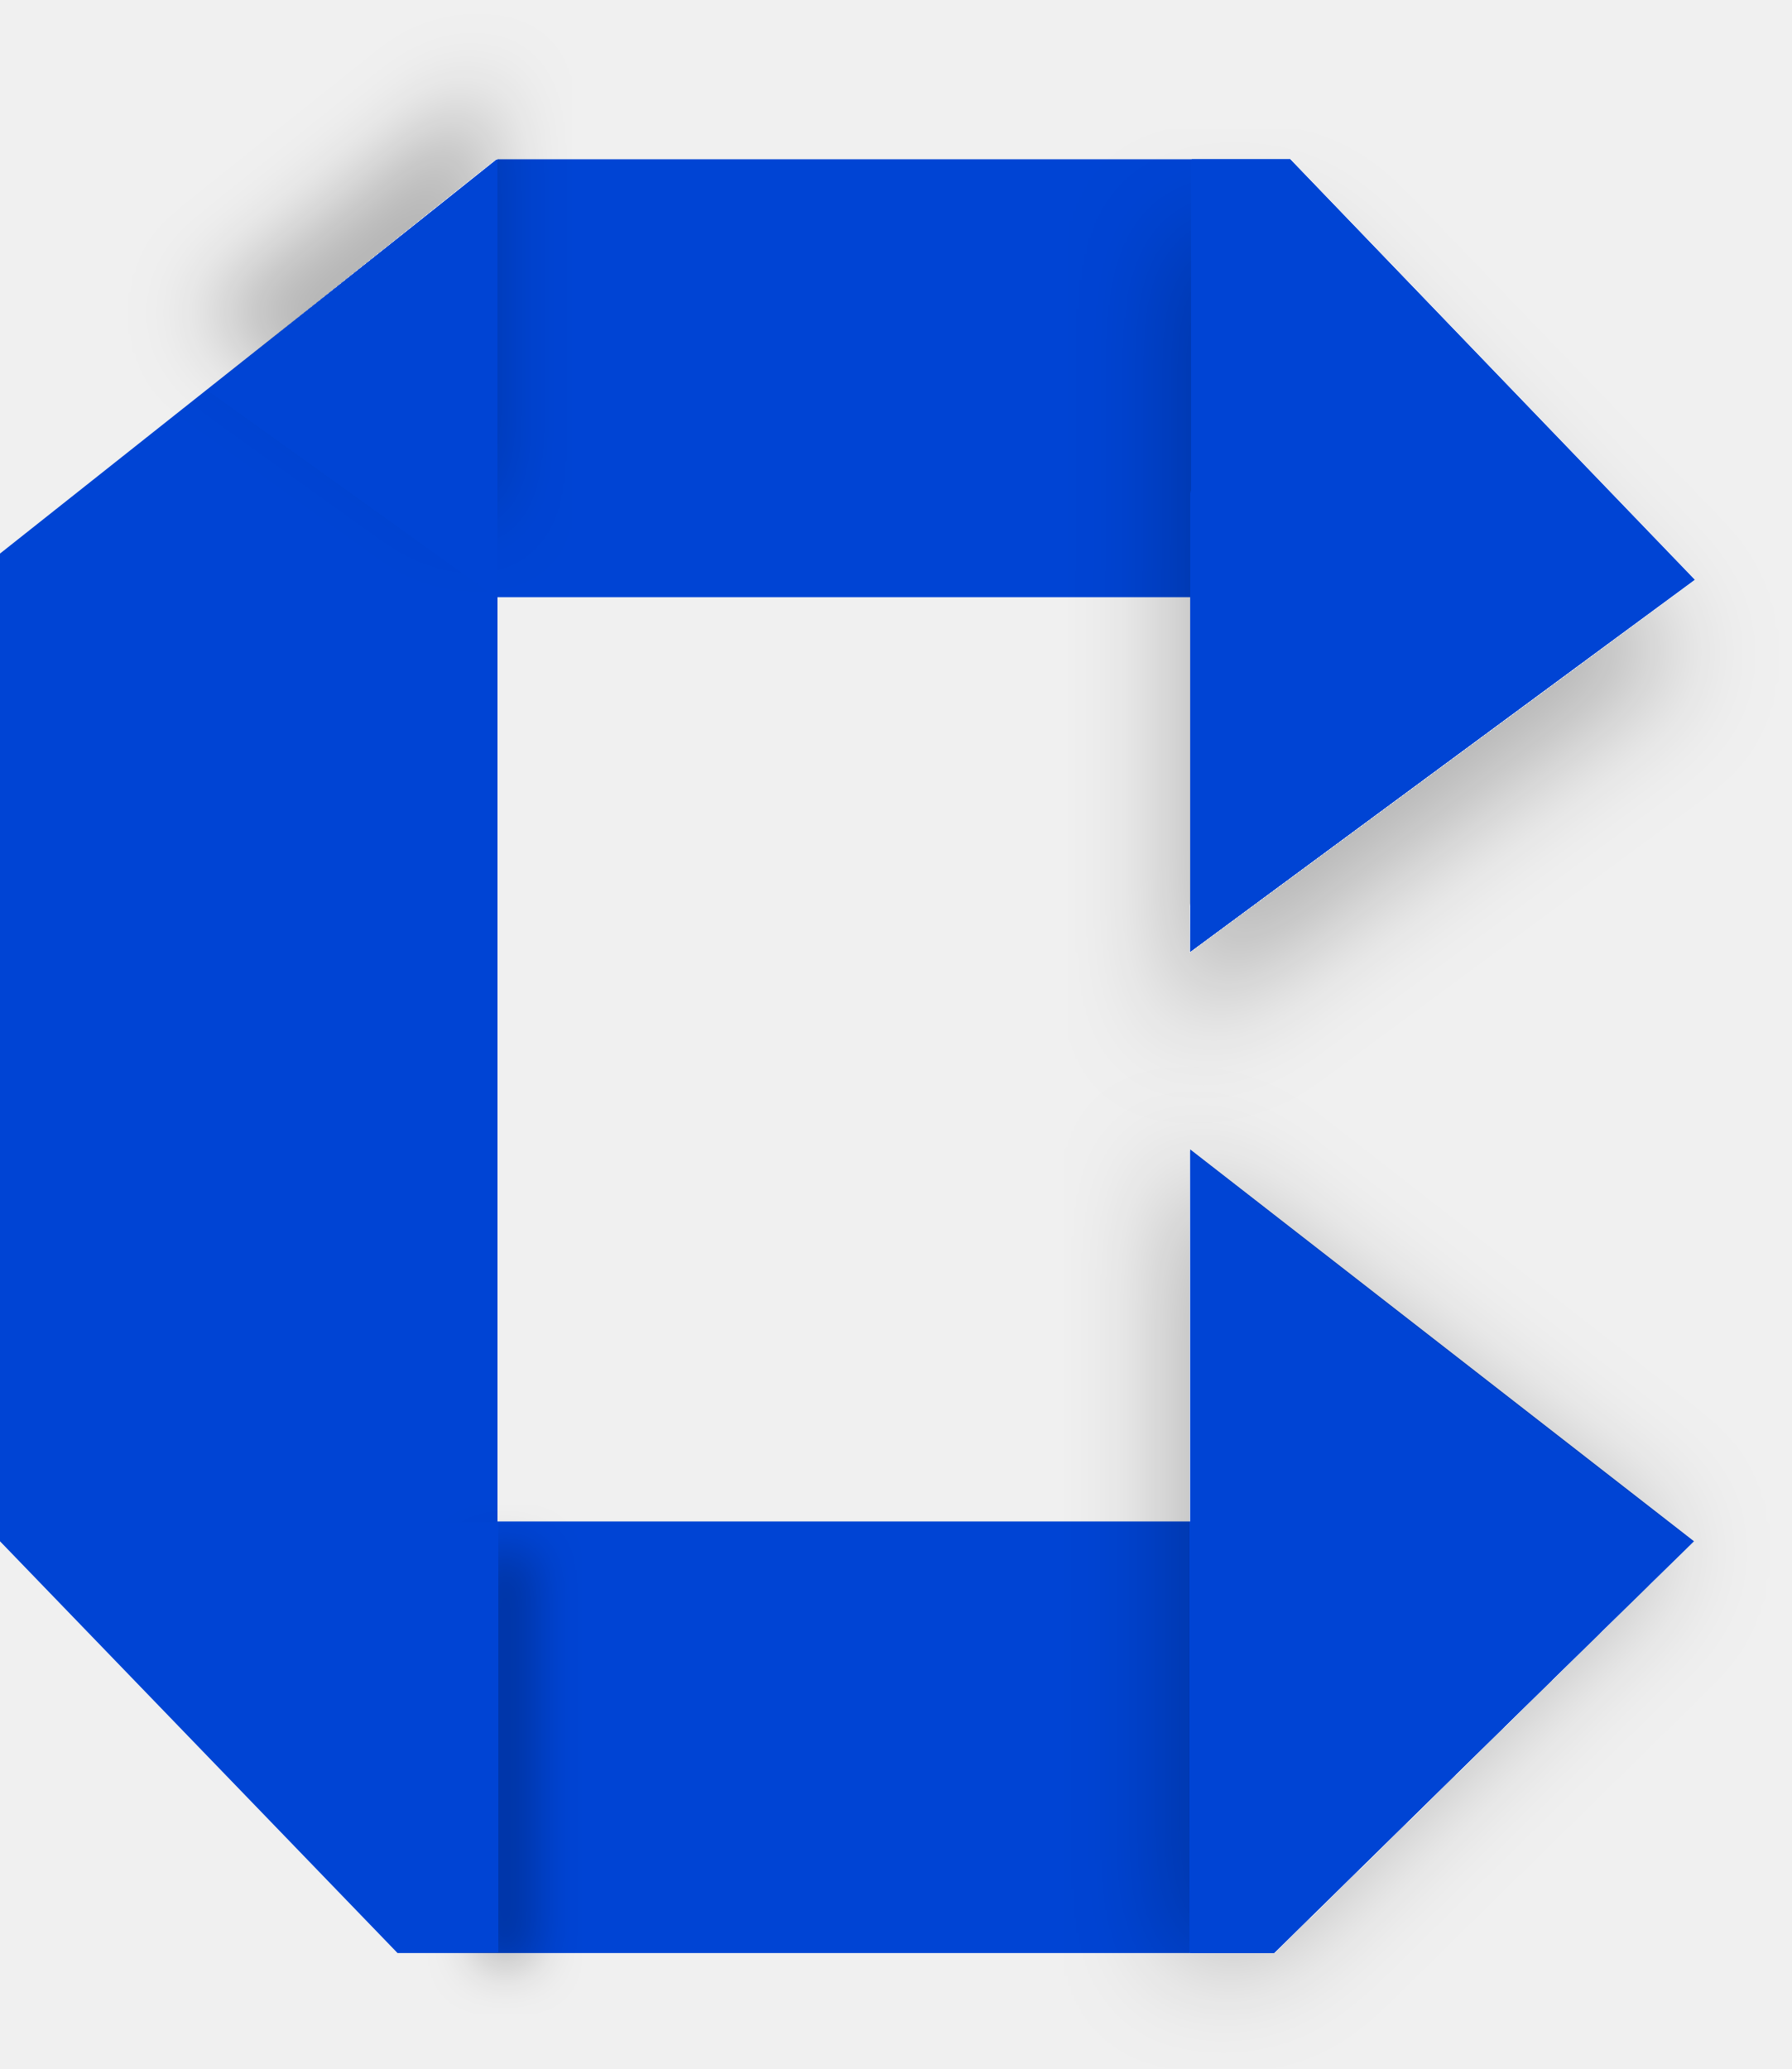
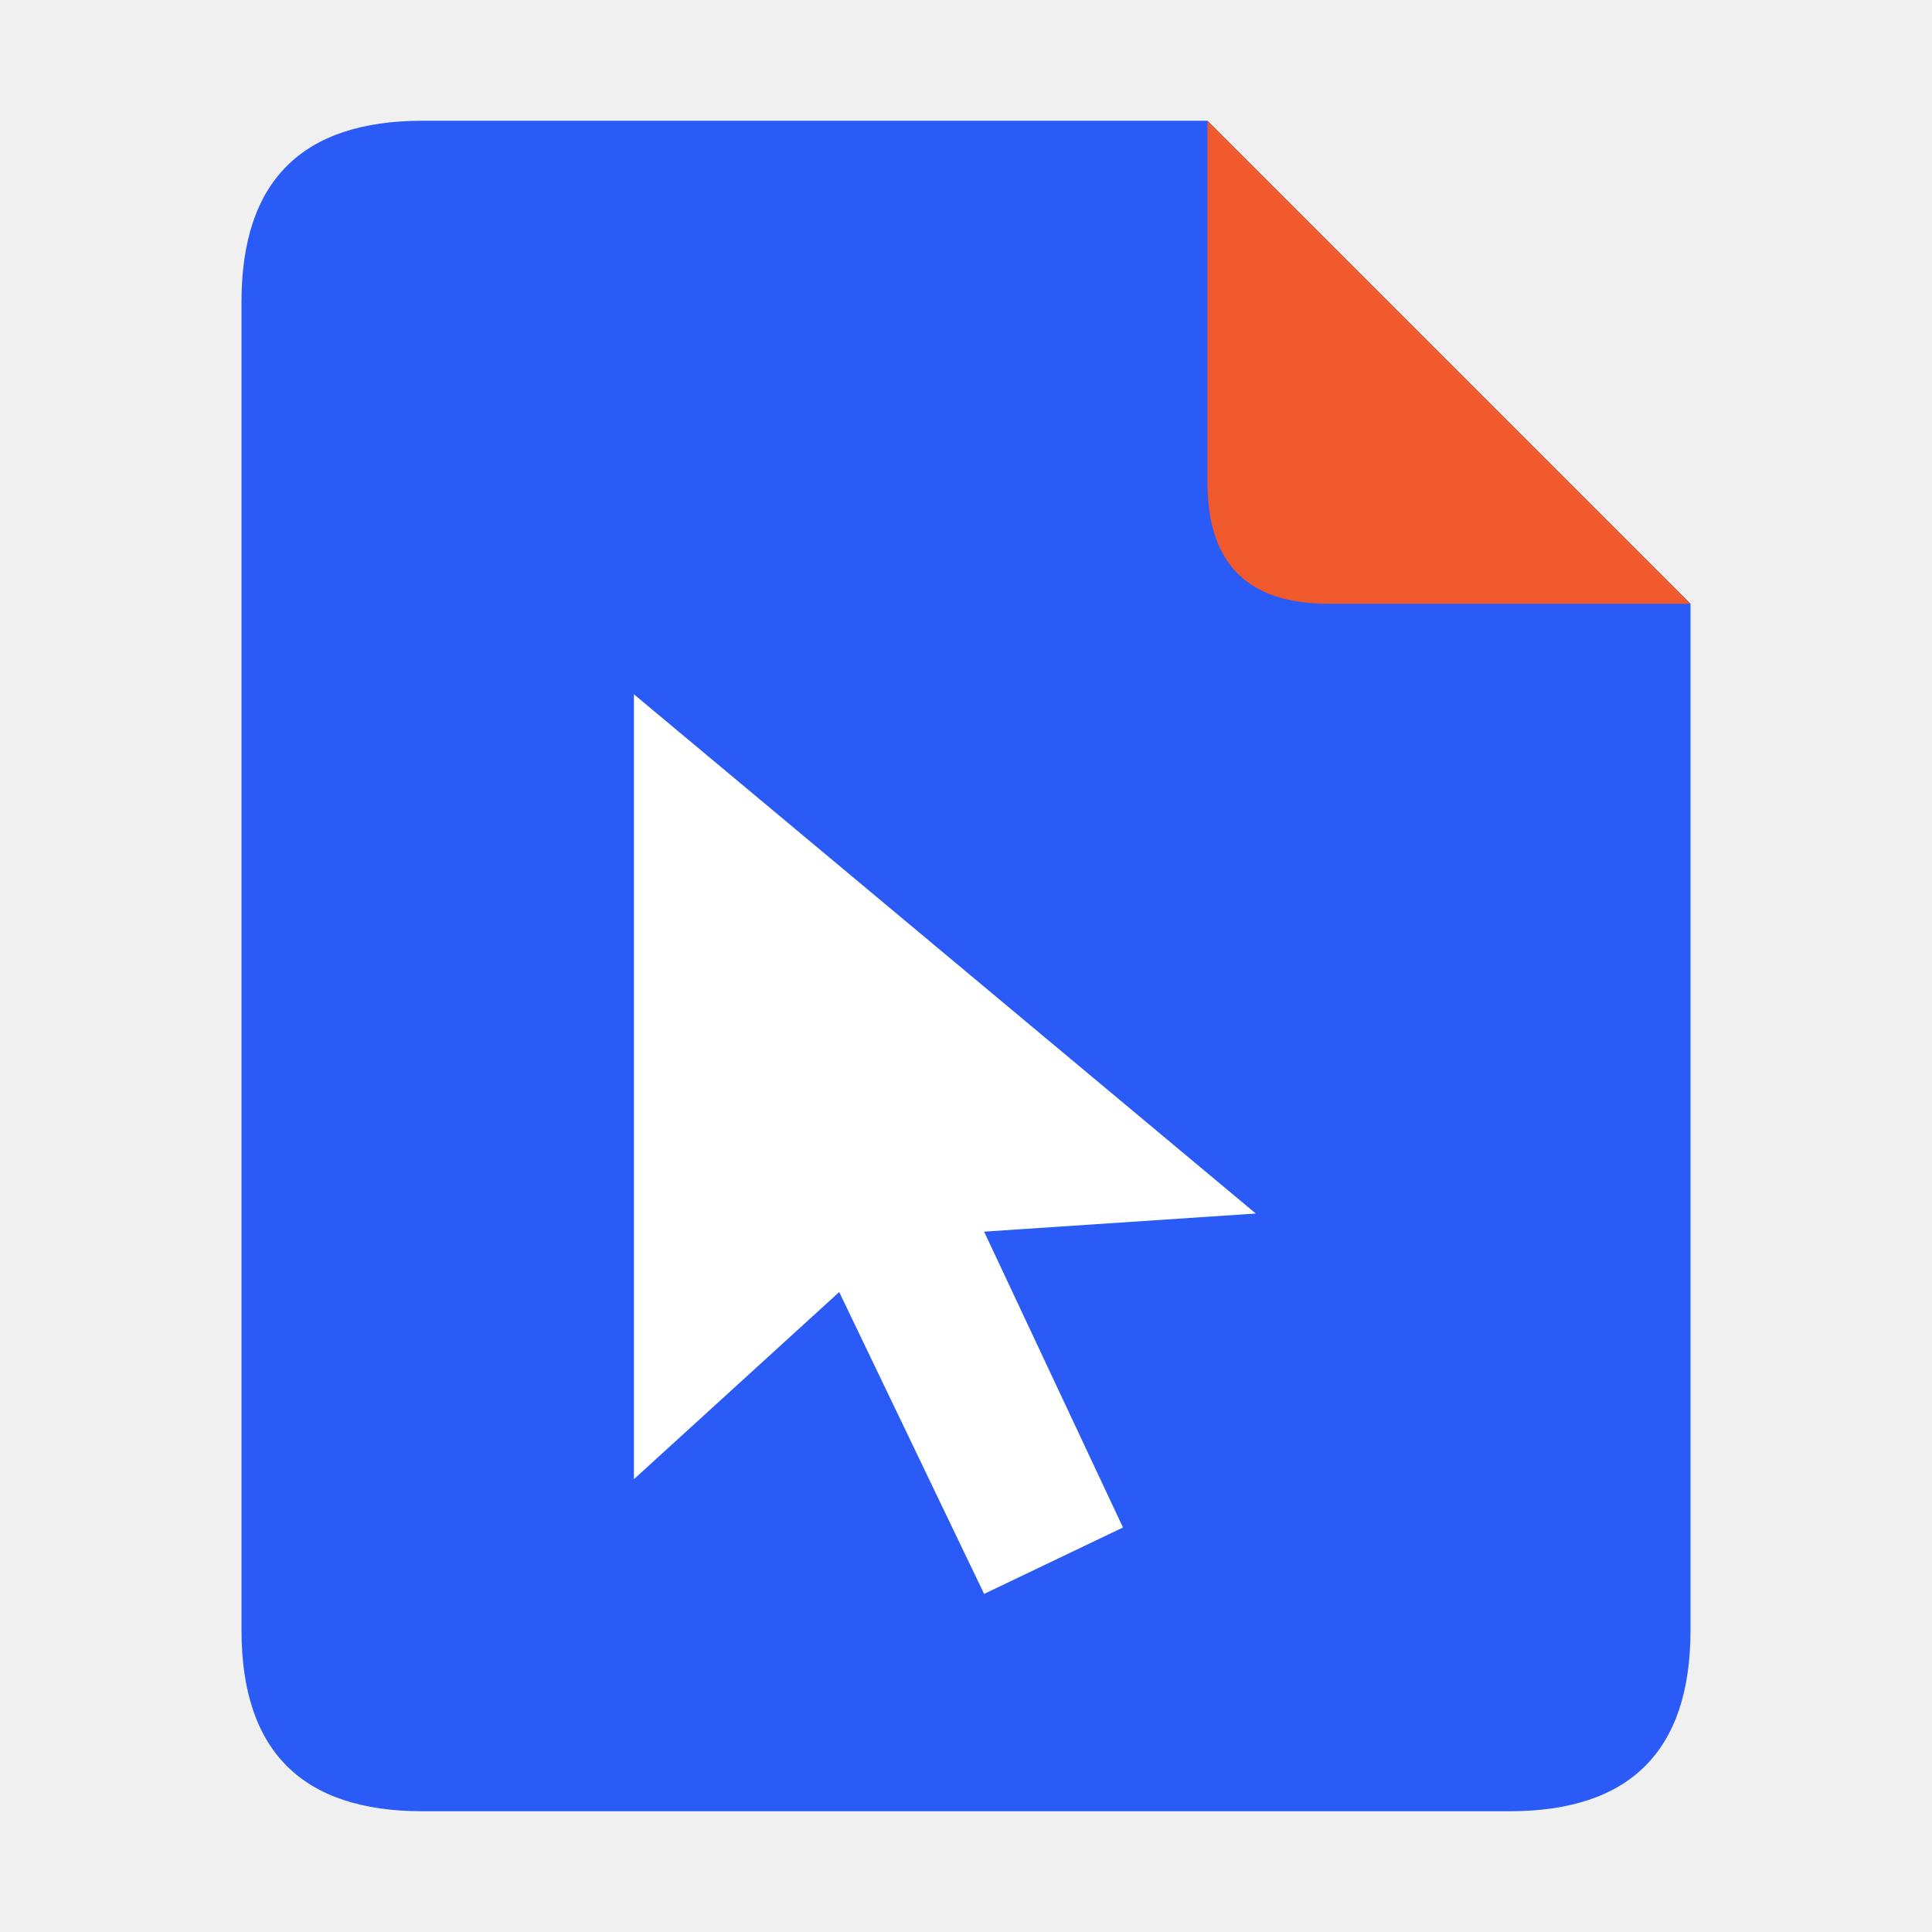
- <svg xmlns="http://www.w3.org/2000/svg" width="1129" height="1304" viewBox="0 0 1129 1304" fill="none">
-   <path d="M1067.5 365.4L750 599.9V376.4H313.5V958.9H750V724.4L1067.5 971.4L802.5 1230.9H250.5L0 971.4V348.9L313.5 100.4H813L1067.5 365.4Z" fill="#0044D4" />
-   <g filter="url(#filter0_d_27_12)">
-     <path d="M751 100.4L750 599.9L1068 365.4L813 100.4H751Z" fill="#0044D4" />
-   </g>
-   <g filter="url(#filter1_d_27_12)">
-     <path d="M750 1230.9V725.4L1066.5 971.9L803 1230.9H750Z" fill="#0044D4" />
-   </g>
-   <g filter="url(#filter2_d_27_12)">
-     <path d="M313 100.4V376.4L131 245.9L313 100.4Z" fill="#0044D4" />
-   </g>
-   <g filter="url(#filter3_d_27_12)">
-     <rect x="267" y="959.4" width="47" height="271" fill="#0044D4" />
-   </g>
-   <defs>
-     <filter id="filter0_d_27_12" x="673.2" y="81.6" width="455.6" height="637.1" filterUnits="userSpaceOnUse" color-interpolation-filters="sRGB">
-       <feFlood flood-opacity="0" result="BackgroundImageFix" />
-       <feColorMatrix in="SourceAlpha" type="matrix" values="0 0 0 0 0 0 0 0 0 0 0 0 0 0 0 0 0 0 127 0" result="hardAlpha" />
-       <feOffset dx="-8" dy="50" />
-       <feGaussianBlur stdDeviation="34.4" />
-       <feComposite in2="hardAlpha" operator="out" />
-       <feColorMatrix type="matrix" values="0 0 0 0 0 0 0 0 0 0 0 0 0 0 0 0 0 0 0.25 0" />
-       <feBlend mode="normal" in2="BackgroundImageFix" result="effect1_dropShadow_27_12" />
-       <feBlend mode="normal" in="SourceGraphic" in2="effect1_dropShadow_27_12" result="shape" />
-     </filter>
-     <filter id="filter1_d_27_12" x="670.8" y="661.2" width="452.9" height="641.9" filterUnits="userSpaceOnUse" color-interpolation-filters="sRGB">
-       <feFlood flood-opacity="0" result="BackgroundImageFix" />
-       <feColorMatrix in="SourceAlpha" type="matrix" values="0 0 0 0 0 0 0 0 0 0 0 0 0 0 0 0 0 0 127 0" result="hardAlpha" />
-       <feOffset dx="-11" dy="4" />
-       <feGaussianBlur stdDeviation="34.1" />
-       <feComposite in2="hardAlpha" operator="out" />
-       <feColorMatrix type="matrix" values="0 0 0 0 0 0 0 0 0 0 0 0 0 0 0 0 0 0 0.25 0" />
-       <feBlend mode="normal" in2="BackgroundImageFix" result="effect1_dropShadow_27_12" />
-       <feBlend mode="normal" in="SourceGraphic" in2="effect1_dropShadow_27_12" result="shape" />
-     </filter>
-     <filter id="filter2_d_27_12" x="73.6" y="-9.91821e-05" width="286.8" height="380.8" filterUnits="userSpaceOnUse" color-interpolation-filters="sRGB">
-       <feFlood flood-opacity="0" result="BackgroundImageFix" />
-       <feColorMatrix in="SourceAlpha" type="matrix" values="0 0 0 0 0 0 0 0 0 0 0 0 0 0 0 0 0 0 127 0" result="hardAlpha" />
-       <feOffset dx="-5" dy="-48" />
-       <feGaussianBlur stdDeviation="26.2" />
-       <feComposite in2="hardAlpha" operator="out" />
-       <feColorMatrix type="matrix" values="0 0 0 0 0 0 0 0 0 0 0 0 0 0 0 0 0 0 0.25 0" />
-       <feBlend mode="normal" in2="BackgroundImageFix" result="effect1_dropShadow_27_12" />
-       <feBlend mode="normal" in="SourceGraphic" in2="effect1_dropShadow_27_12" result="shape" />
-     </filter>
-     <filter id="filter3_d_27_12" x="267" y="948.9" width="99.5" height="320" filterUnits="userSpaceOnUse" color-interpolation-filters="sRGB">
-       <feFlood flood-opacity="0" result="BackgroundImageFix" />
-       <feColorMatrix in="SourceAlpha" type="matrix" values="0 0 0 0 0 0 0 0 0 0 0 0 0 0 0 0 0 0 127 0" result="hardAlpha" />
-       <feMorphology radius="5" operator="erode" in="SourceAlpha" result="effect1_dropShadow_27_12" />
-       <feOffset dx="28" dy="14" />
-       <feGaussianBlur stdDeviation="14.75" />
-       <feComposite in2="hardAlpha" operator="out" />
-       <feColorMatrix type="matrix" values="0 0 0 0 0 0 0 0 0 0 0 0 0 0 0 0 0 0 0.25 0" />
-       <feBlend mode="normal" in2="BackgroundImageFix" result="effect1_dropShadow_27_12" />
-       <feBlend mode="normal" in="SourceGraphic" in2="effect1_dropShadow_27_12" result="shape" />
-     </filter>
-   </defs>
+ <svg xmlns="http://www.w3.org/2000/svg" width="512" height="512" viewBox="0 0 32 32" fill="none">
+   <path d="M7 2H20L28 10V27Q28 30 25 30H7Q4 30 4 27V5Q4 2 7 2Z" fill="#2A5BF6" />
+   <path d="M20 2V8Q20 10 22 10H28Z" fill="#F0592B" />
+   <path d="M10.5 11.5V24.5L13.9 21.4L16.3 26.4L18.6 25.3L16.3 20.4L20.8 20.1Z" fill="#FFFFFF" />
</svg>
